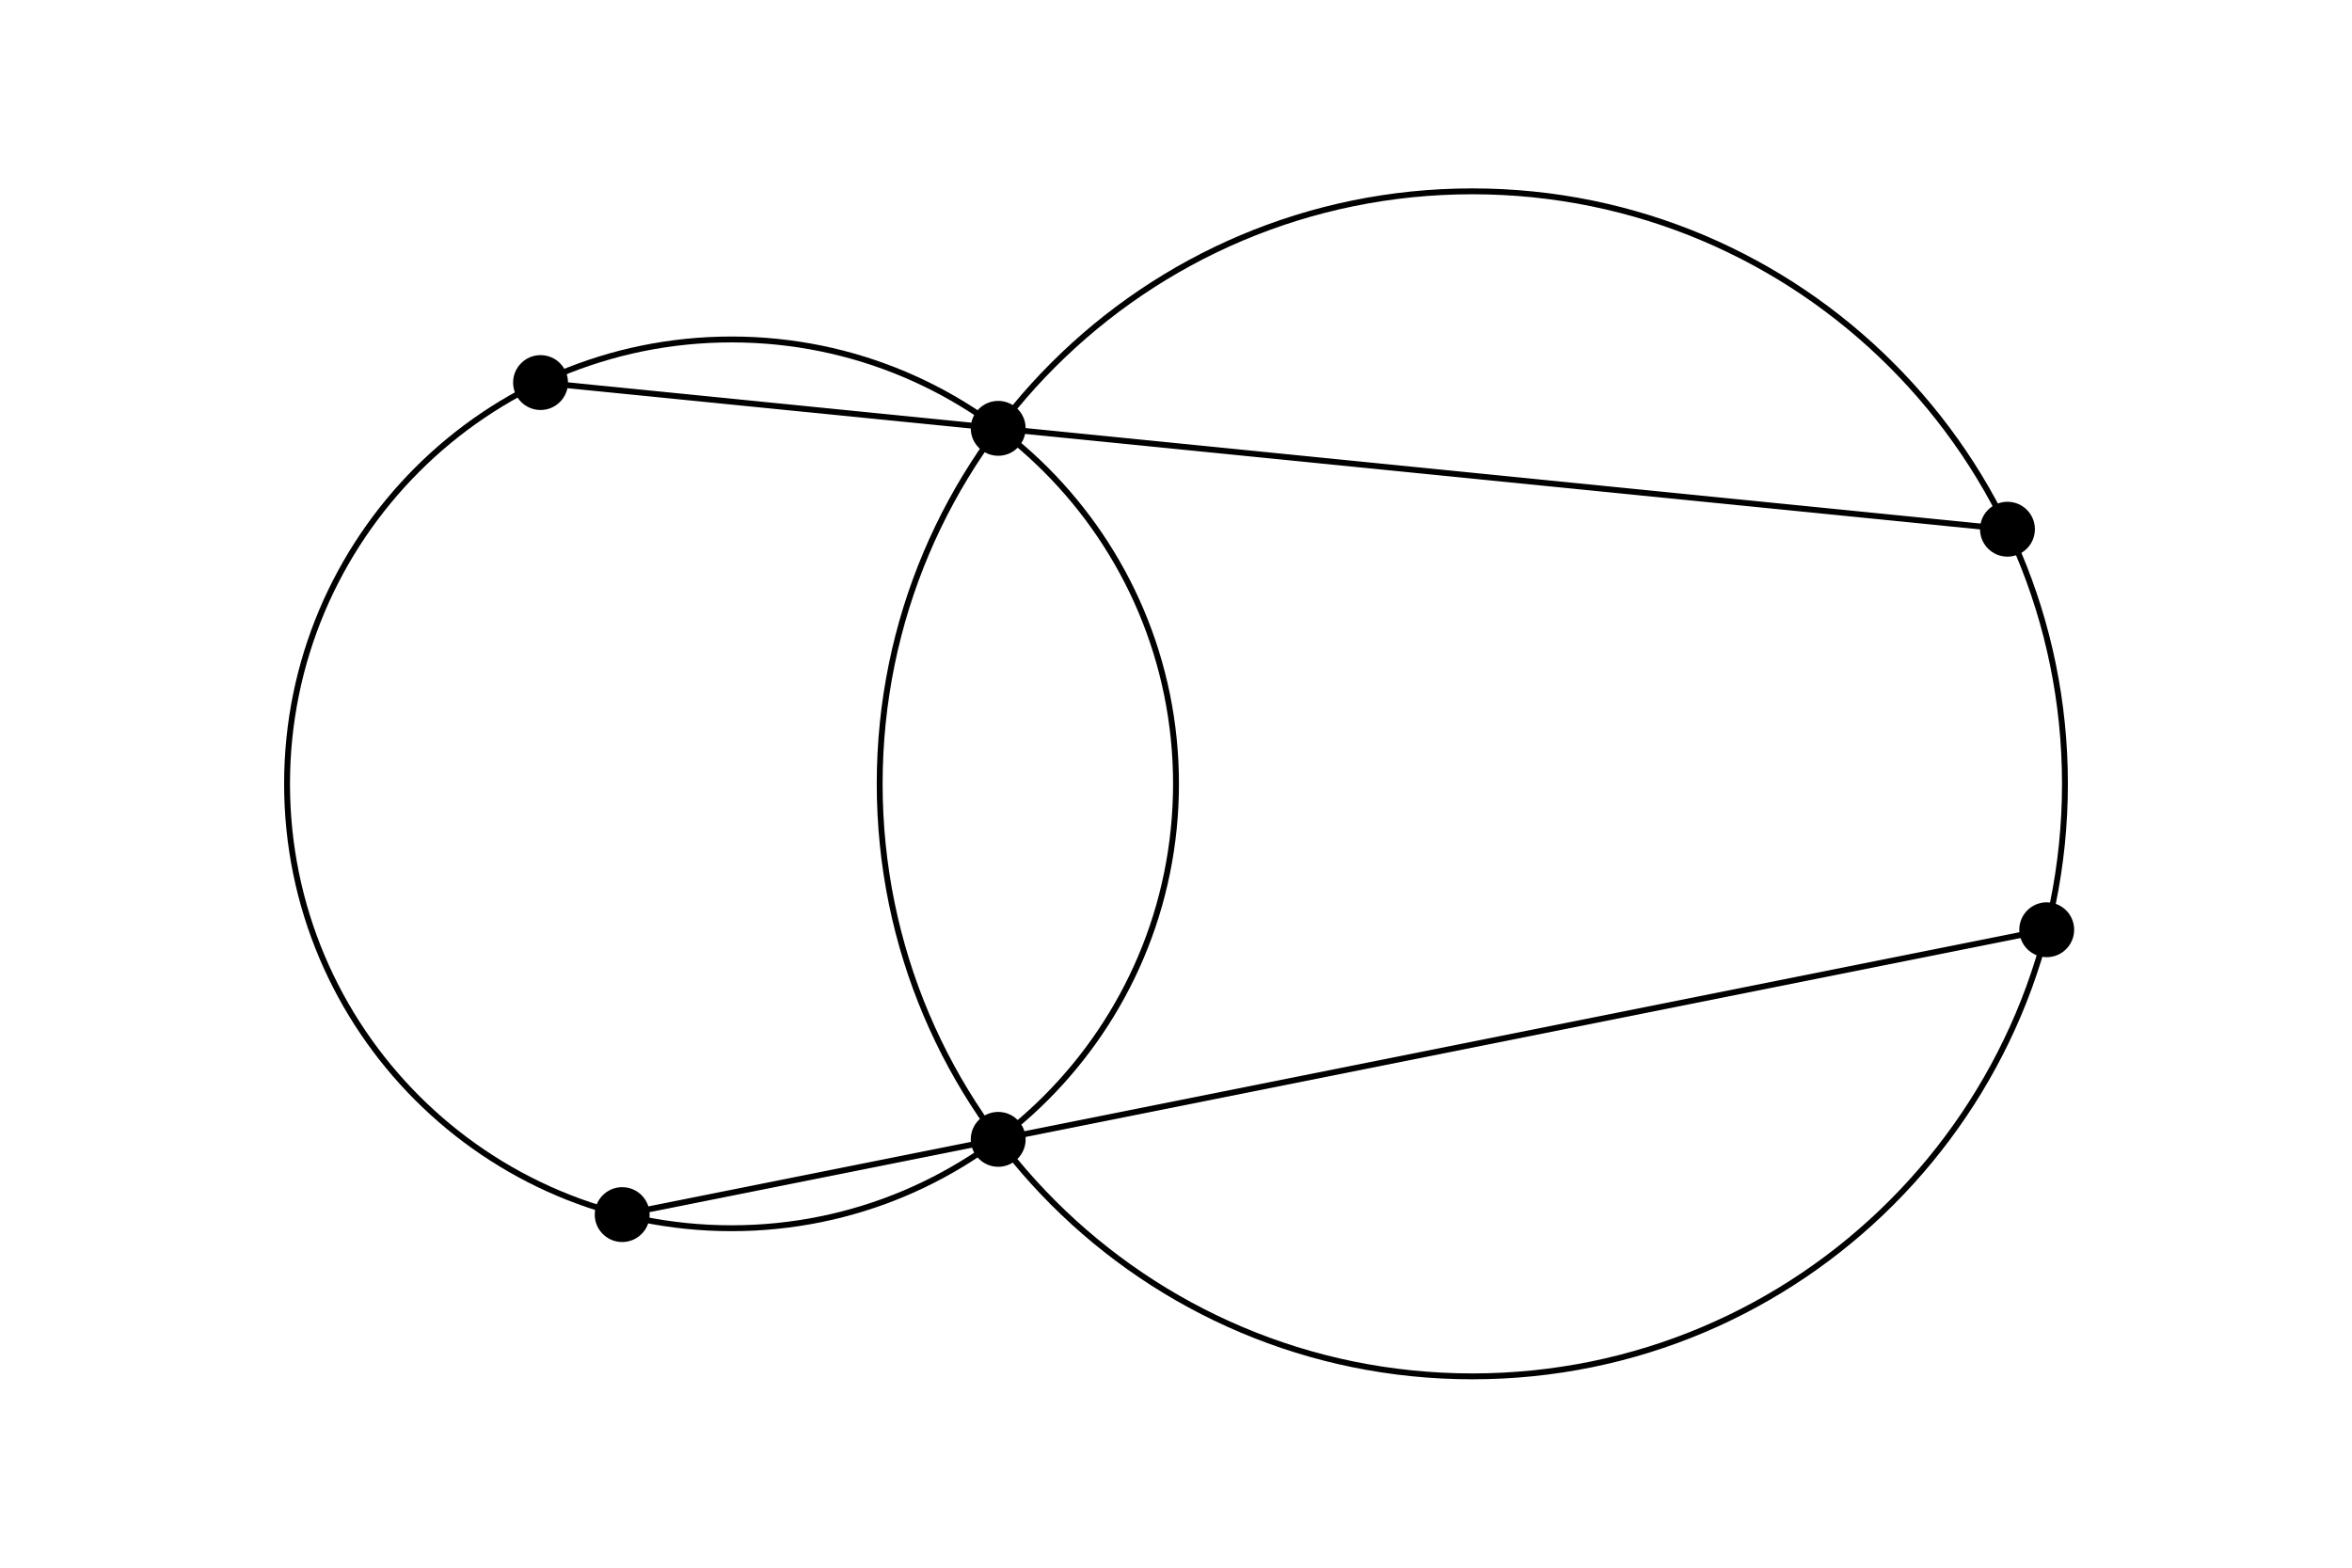
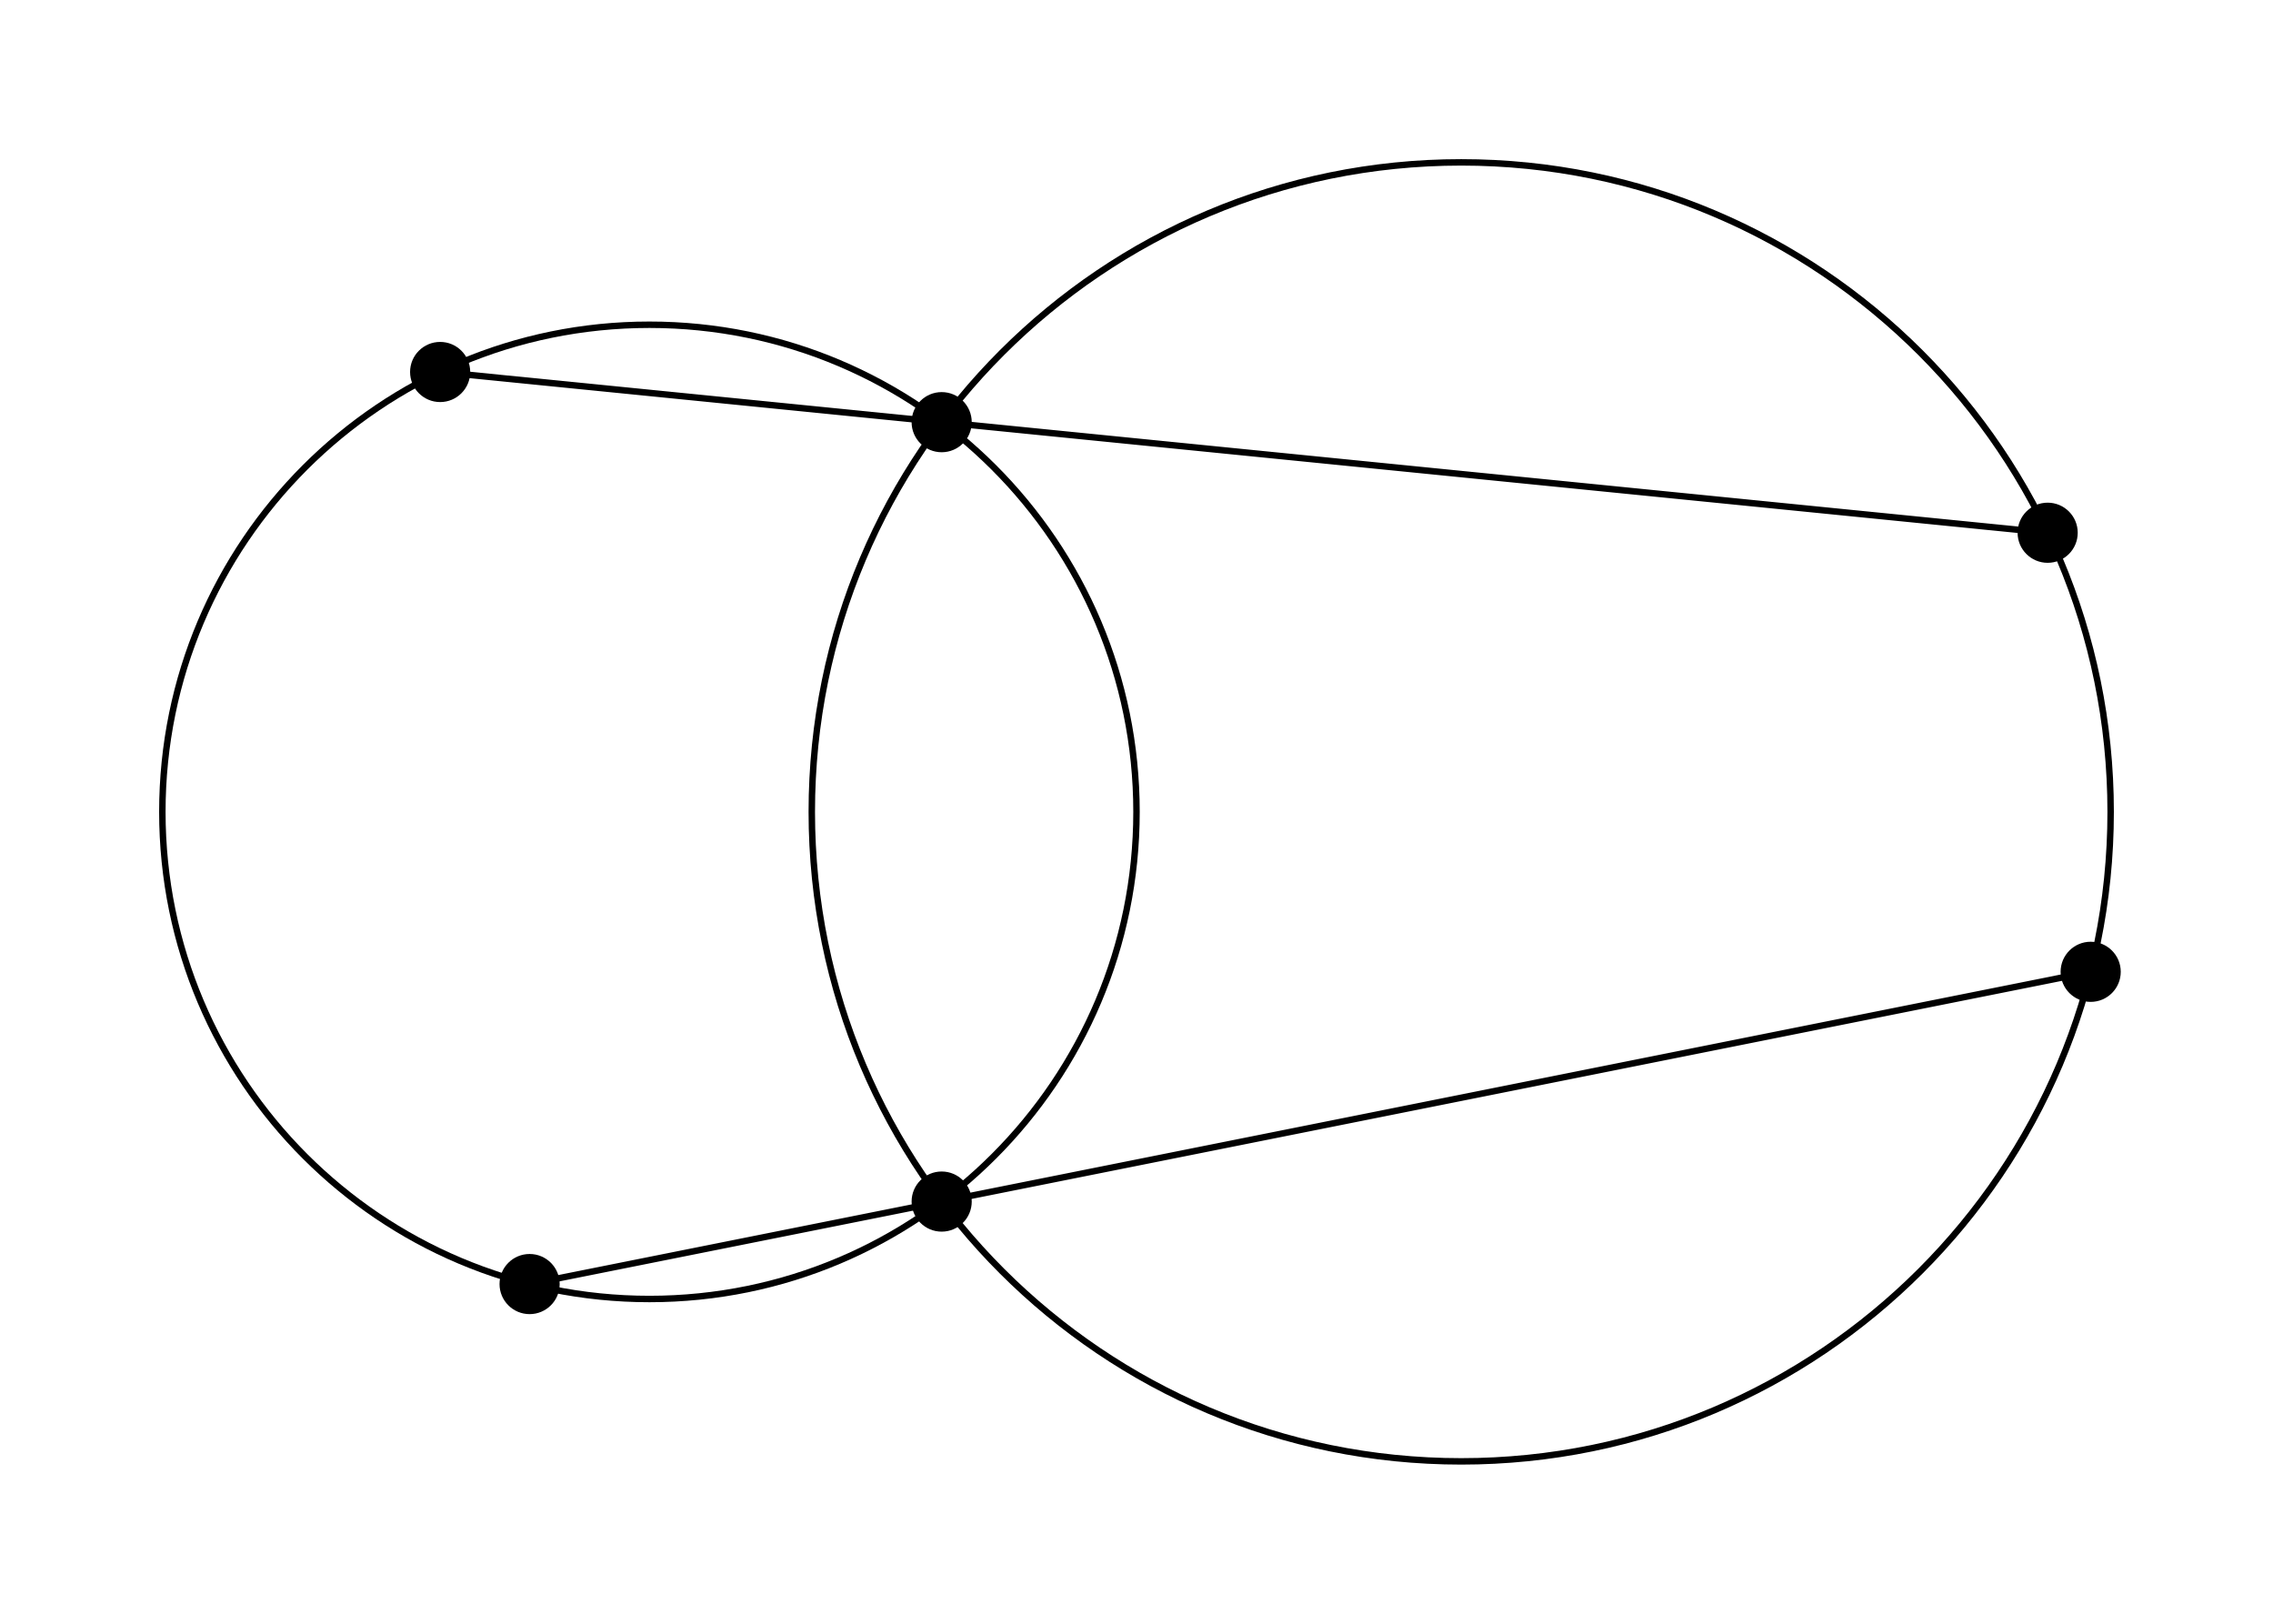
- <svg xmlns="http://www.w3.org/2000/svg" width="100%" height="100%" viewBox="-300 -200 600 400">
+ <svg xmlns="http://www.w3.org/2000/svg" width="529.13" height="377.95" viewBox="-264.565 -188.975 529.13 377.95">
  <circle cx="-3cm" cy="0cm" r="3cm" stroke="#000000" fill="#00000000" stroke-width="1.5" />
  <circle cx="2cm" cy="0cm" r="4cm" stroke="#000000" fill="#00000000" stroke-width="1.5" />
  <line x1="-4.289cm" y1="-2.709cm" x2="5.612cm" y2="-1.719cm" stroke="#000000" stroke-width="1.5" />
  <line x1="-3.738cm" y1="2.908cm" x2="5.877cm" y2="0.985cm" stroke="#000000" stroke-width="1.5" />
  <circle cx="-1.2cm" cy="-2.4cm" r="7" fill="#000000" />
  <circle cx="-1.2cm" cy="2.4cm" r="7" fill="#000000" />
  <circle cx="-4.289cm" cy="-2.709cm" r="7" fill="#000000" />
  <circle cx="5.612cm" cy="-1.719cm" r="7" fill="#000000" />
  <circle cx="-3.738cm" cy="2.908cm" r="7" fill="#000000" />
  <circle cx="5.877cm" cy="0.985cm" r="7" fill="#000000" />
</svg>
